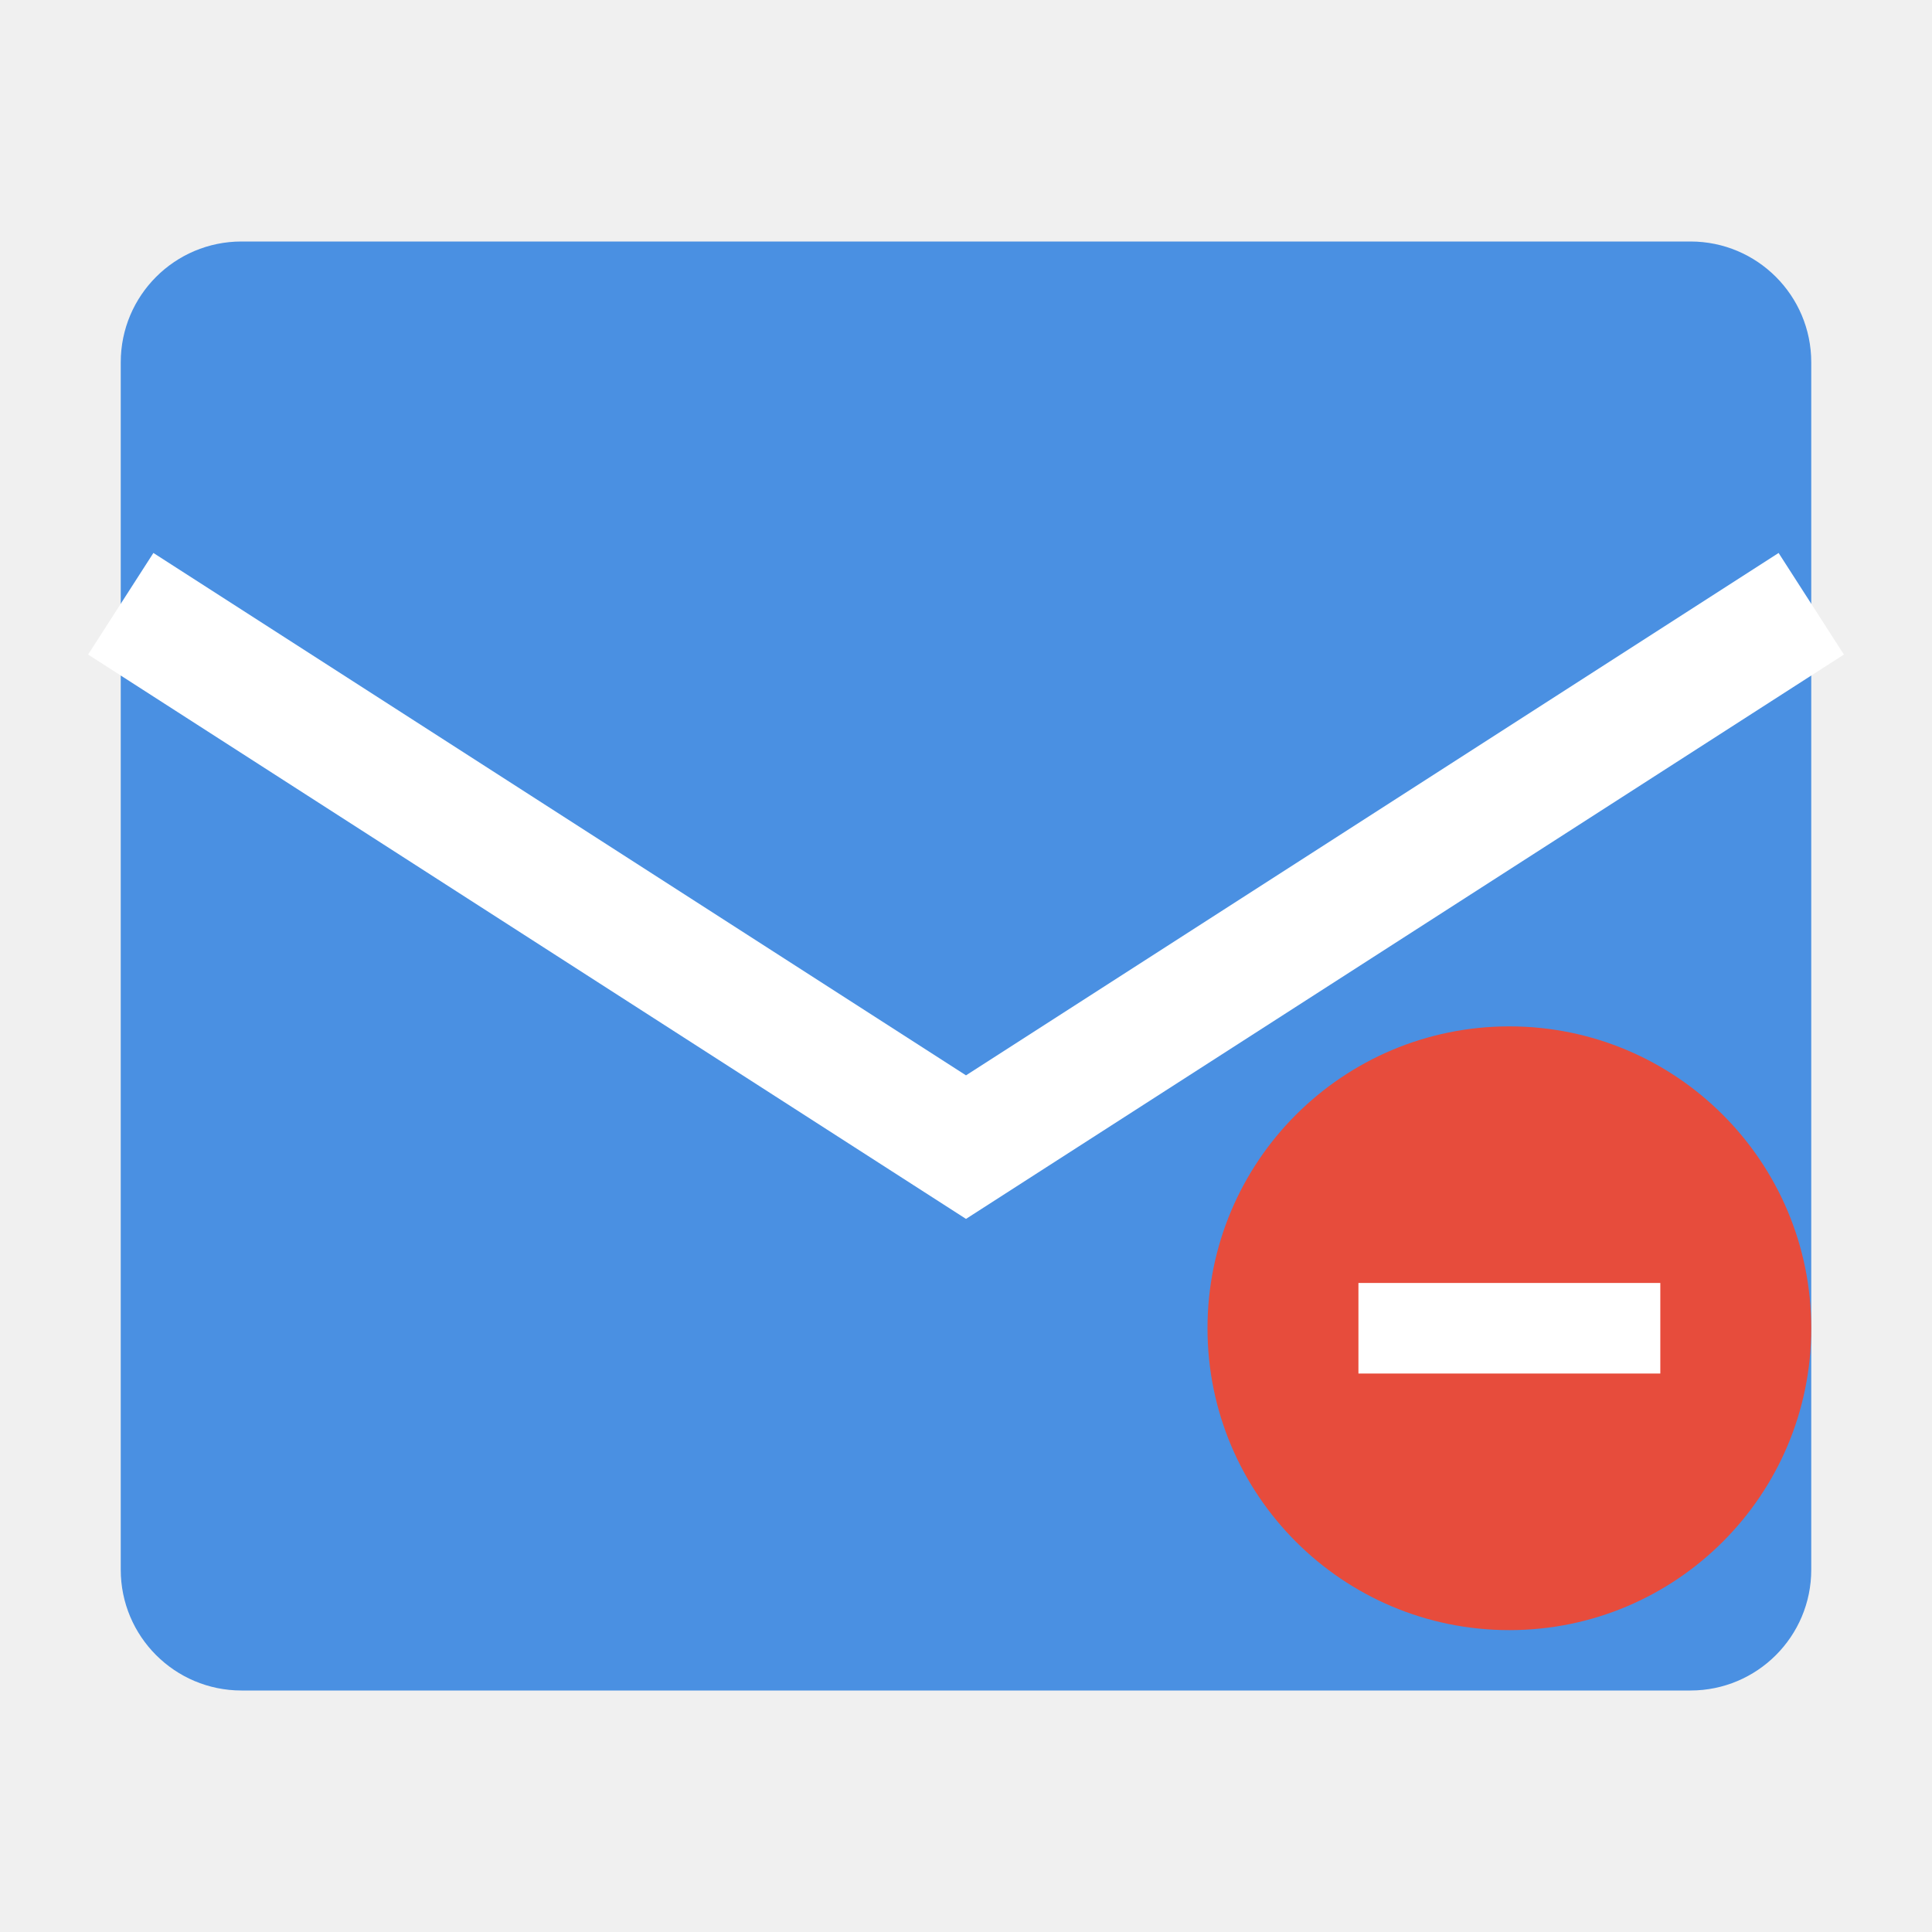
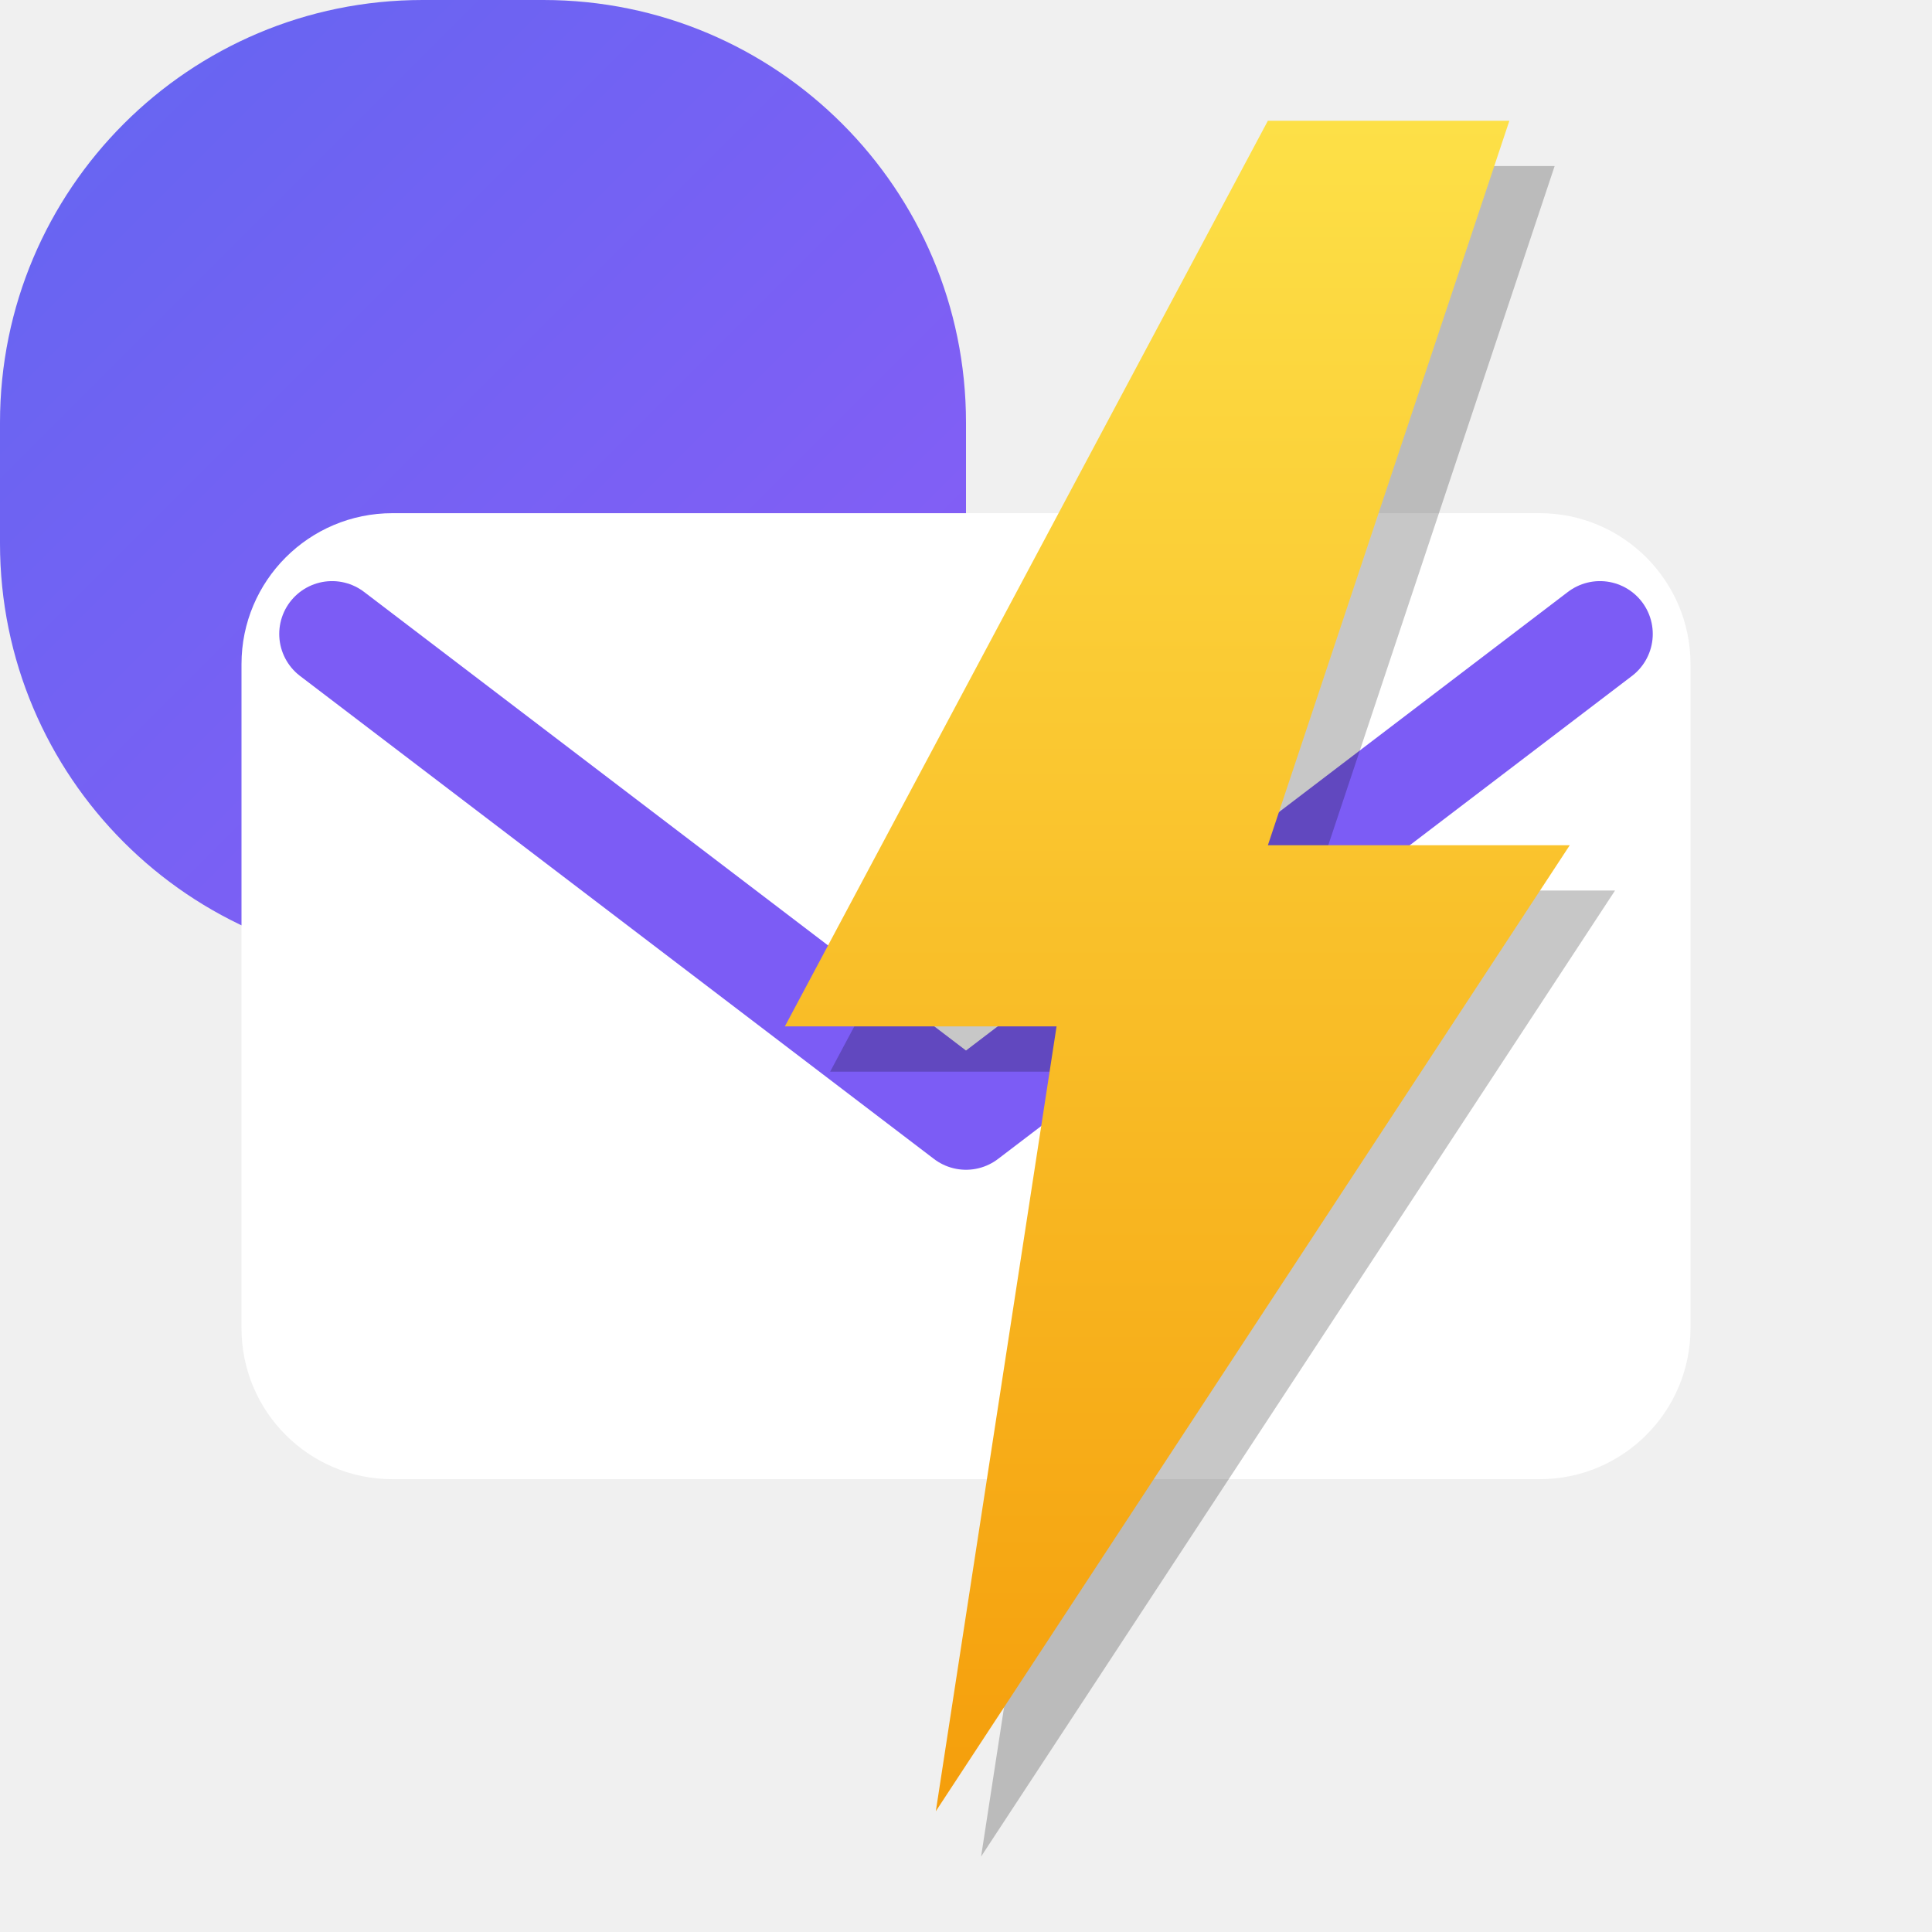
- <svg xmlns="http://www.w3.org/2000/svg" width="64" height="64" viewBox="0 0 64 64">
-   <rect x="4" y="8" width="56" height="48" rx="4" ry="4" fill="#4a90e2" />
-   <path d="M4 20 L32 38 L60 20" stroke="white" stroke-width="4" fill="none" />
-   <circle cx="50" cy="44" r="10" fill="#e74c3c" />
-   <line x1="45" y1="44" x2="55" y2="44" stroke="white" stroke-width="3" />
+ <svg xmlns="http://www.w3.org/2000/svg" width="32" height="32" viewBox="0 0 64 64">
+   <defs>
+     <linearGradient id="bg" x1="0" y1="0" x2="1" y2="1">
+       <stop offset="0" stop-color="#6366f1" />
+       <stop offset="1" stop-color="#8b5cf6" />
+     </linearGradient>
+     <linearGradient id="bolt" x1="0" y1="0" x2="0" y2="1">
+       <stop offset="0" stop-color="#fde047" />
+       <stop offset="1" stop-color="#f59e0b" />
+     </linearGradient>
+   </defs>
+   <rect width="32" height="32" rx="14" fill="url(#bg)" />
+   <rect x="8" y="17" width="48" height="32" rx="5" fill="#ffffff" />
+   <path d="M11 21 L32 37 L53 21" fill="none" stroke="#7c5cf5" stroke-width="3.5" stroke-linecap="round" stroke-linejoin="round" />
+   <path d="M43.5 5.5 L27.5 35.5 L36.5 35.5 L32.5 61.5 L53.5 29.5 L43.5 29.5 L51.5 5.5 Z" fill="#000000" opacity="0.22" />
+   <path d="M42 4 L26 34 L35 34 L31 60 L52 28 L42 28 L50 4 Z" fill="url(#bolt)" />
</svg>
